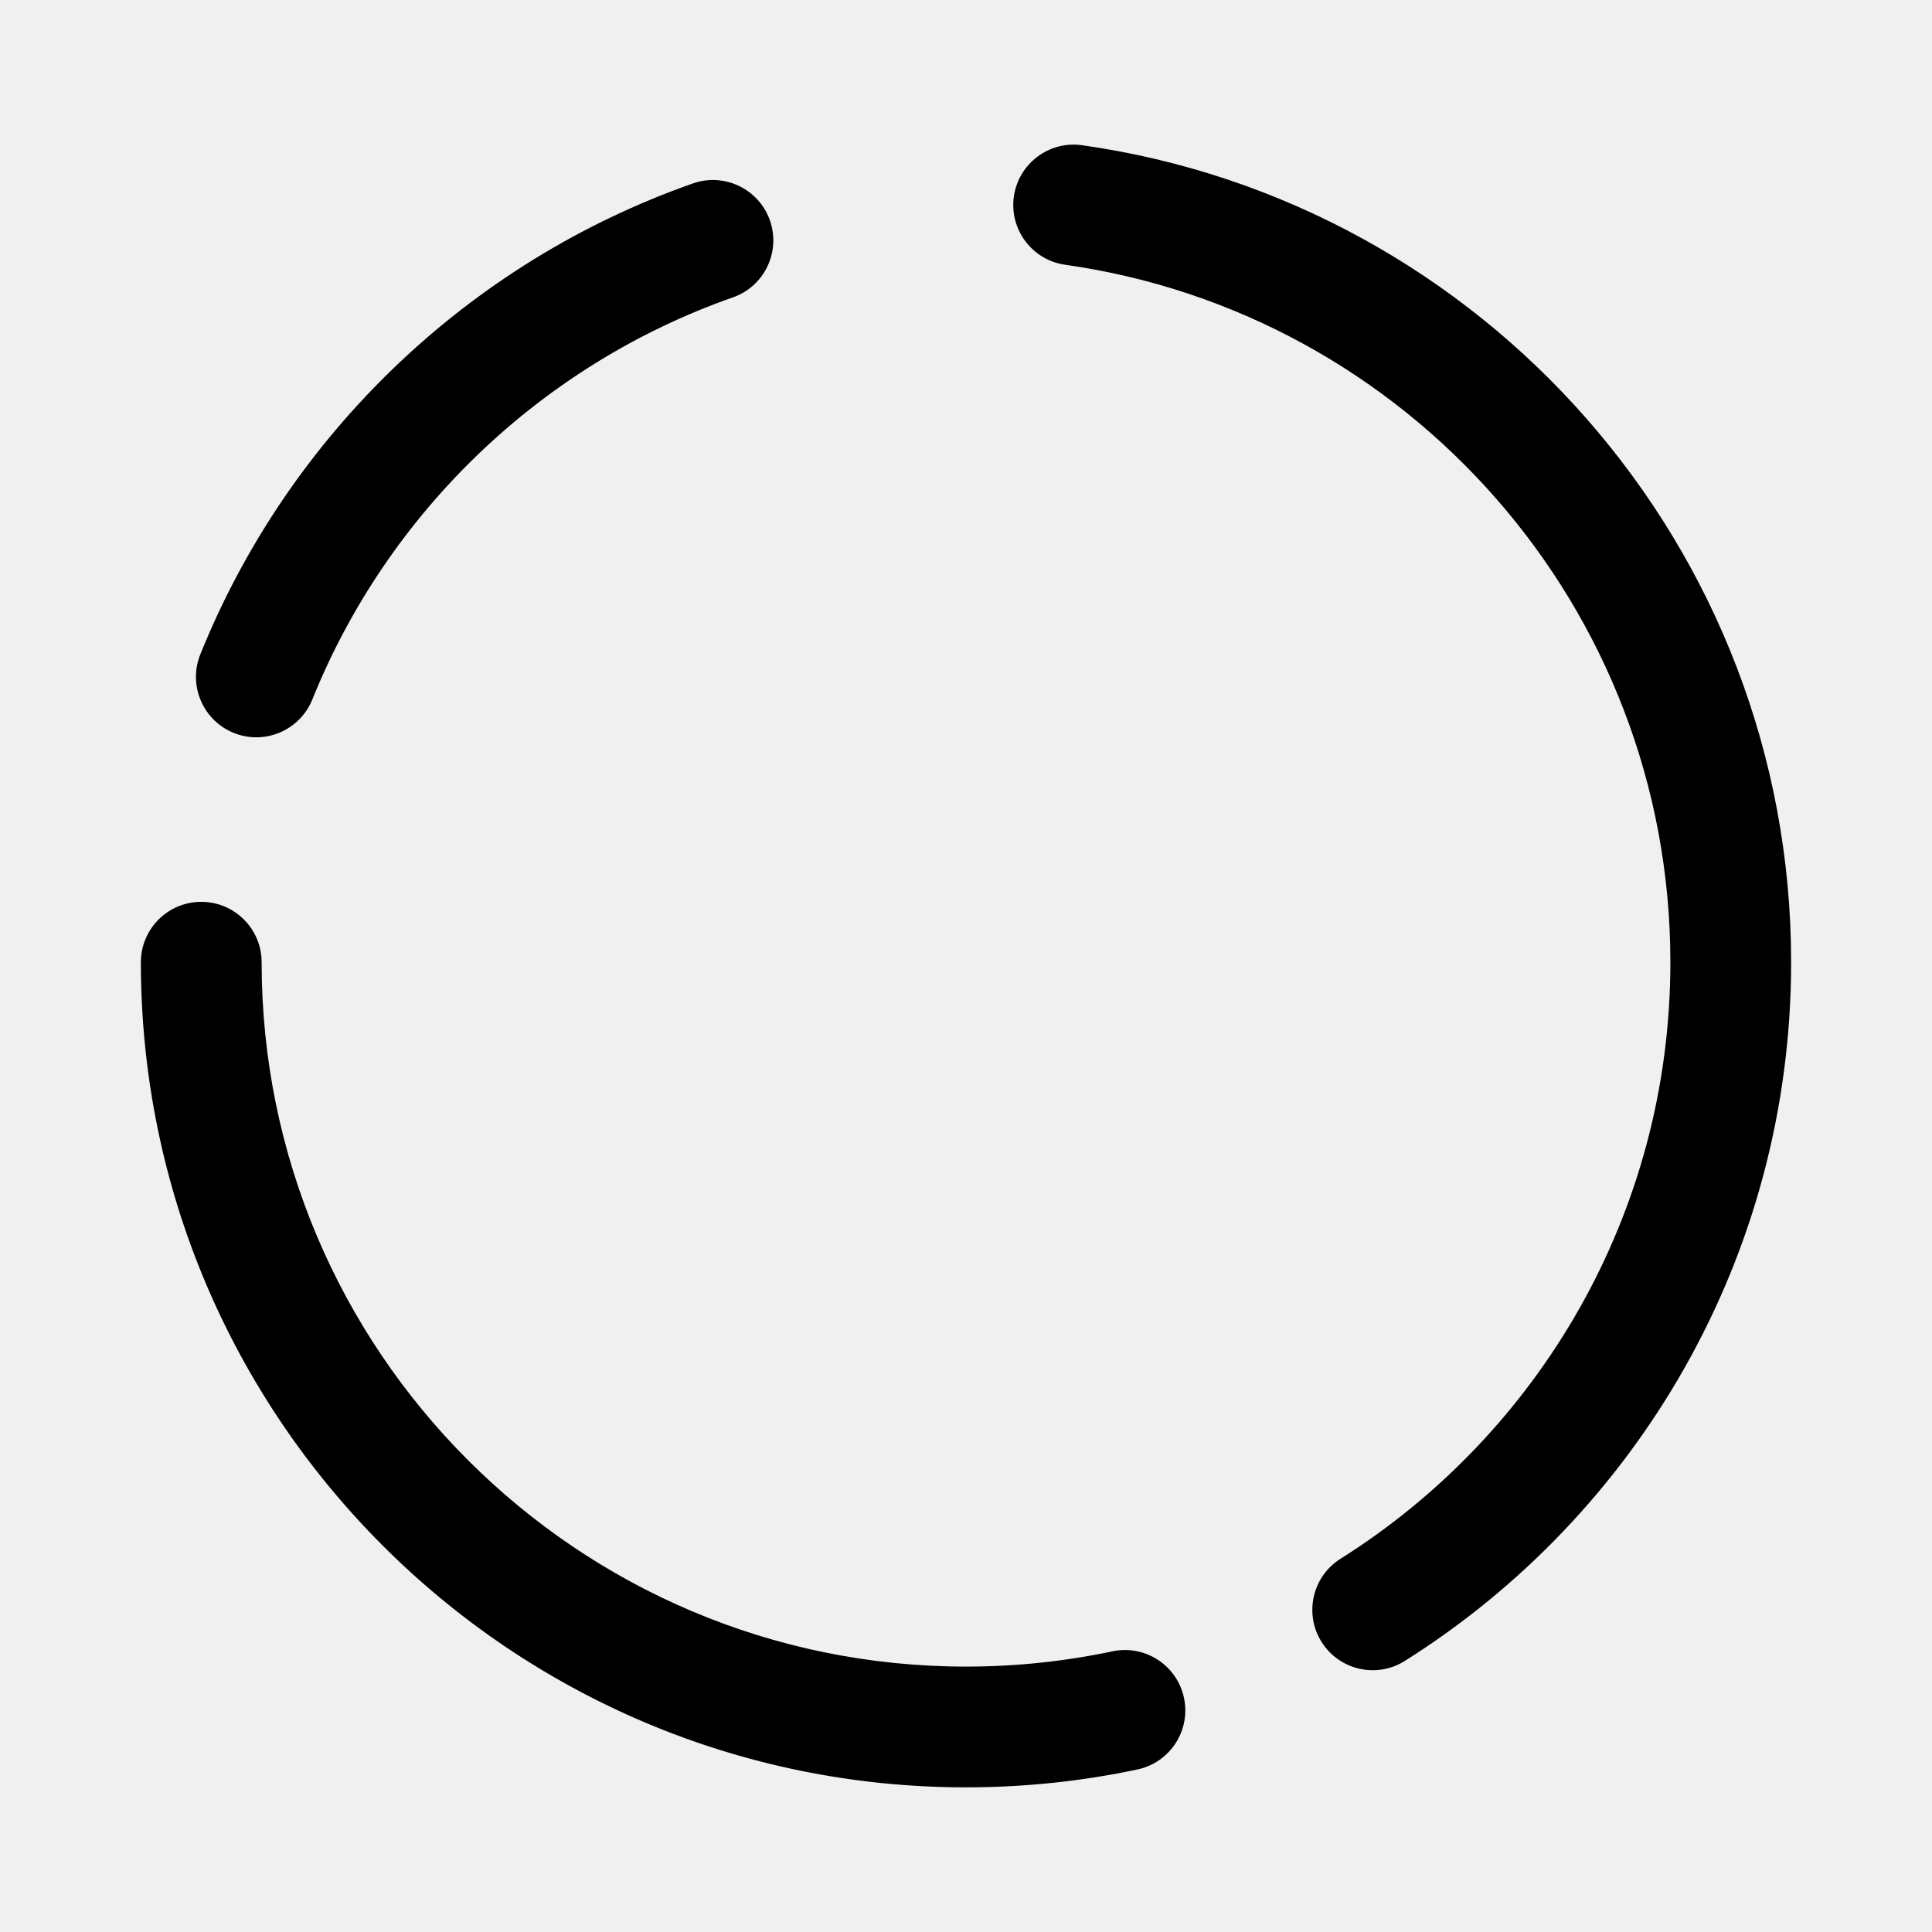
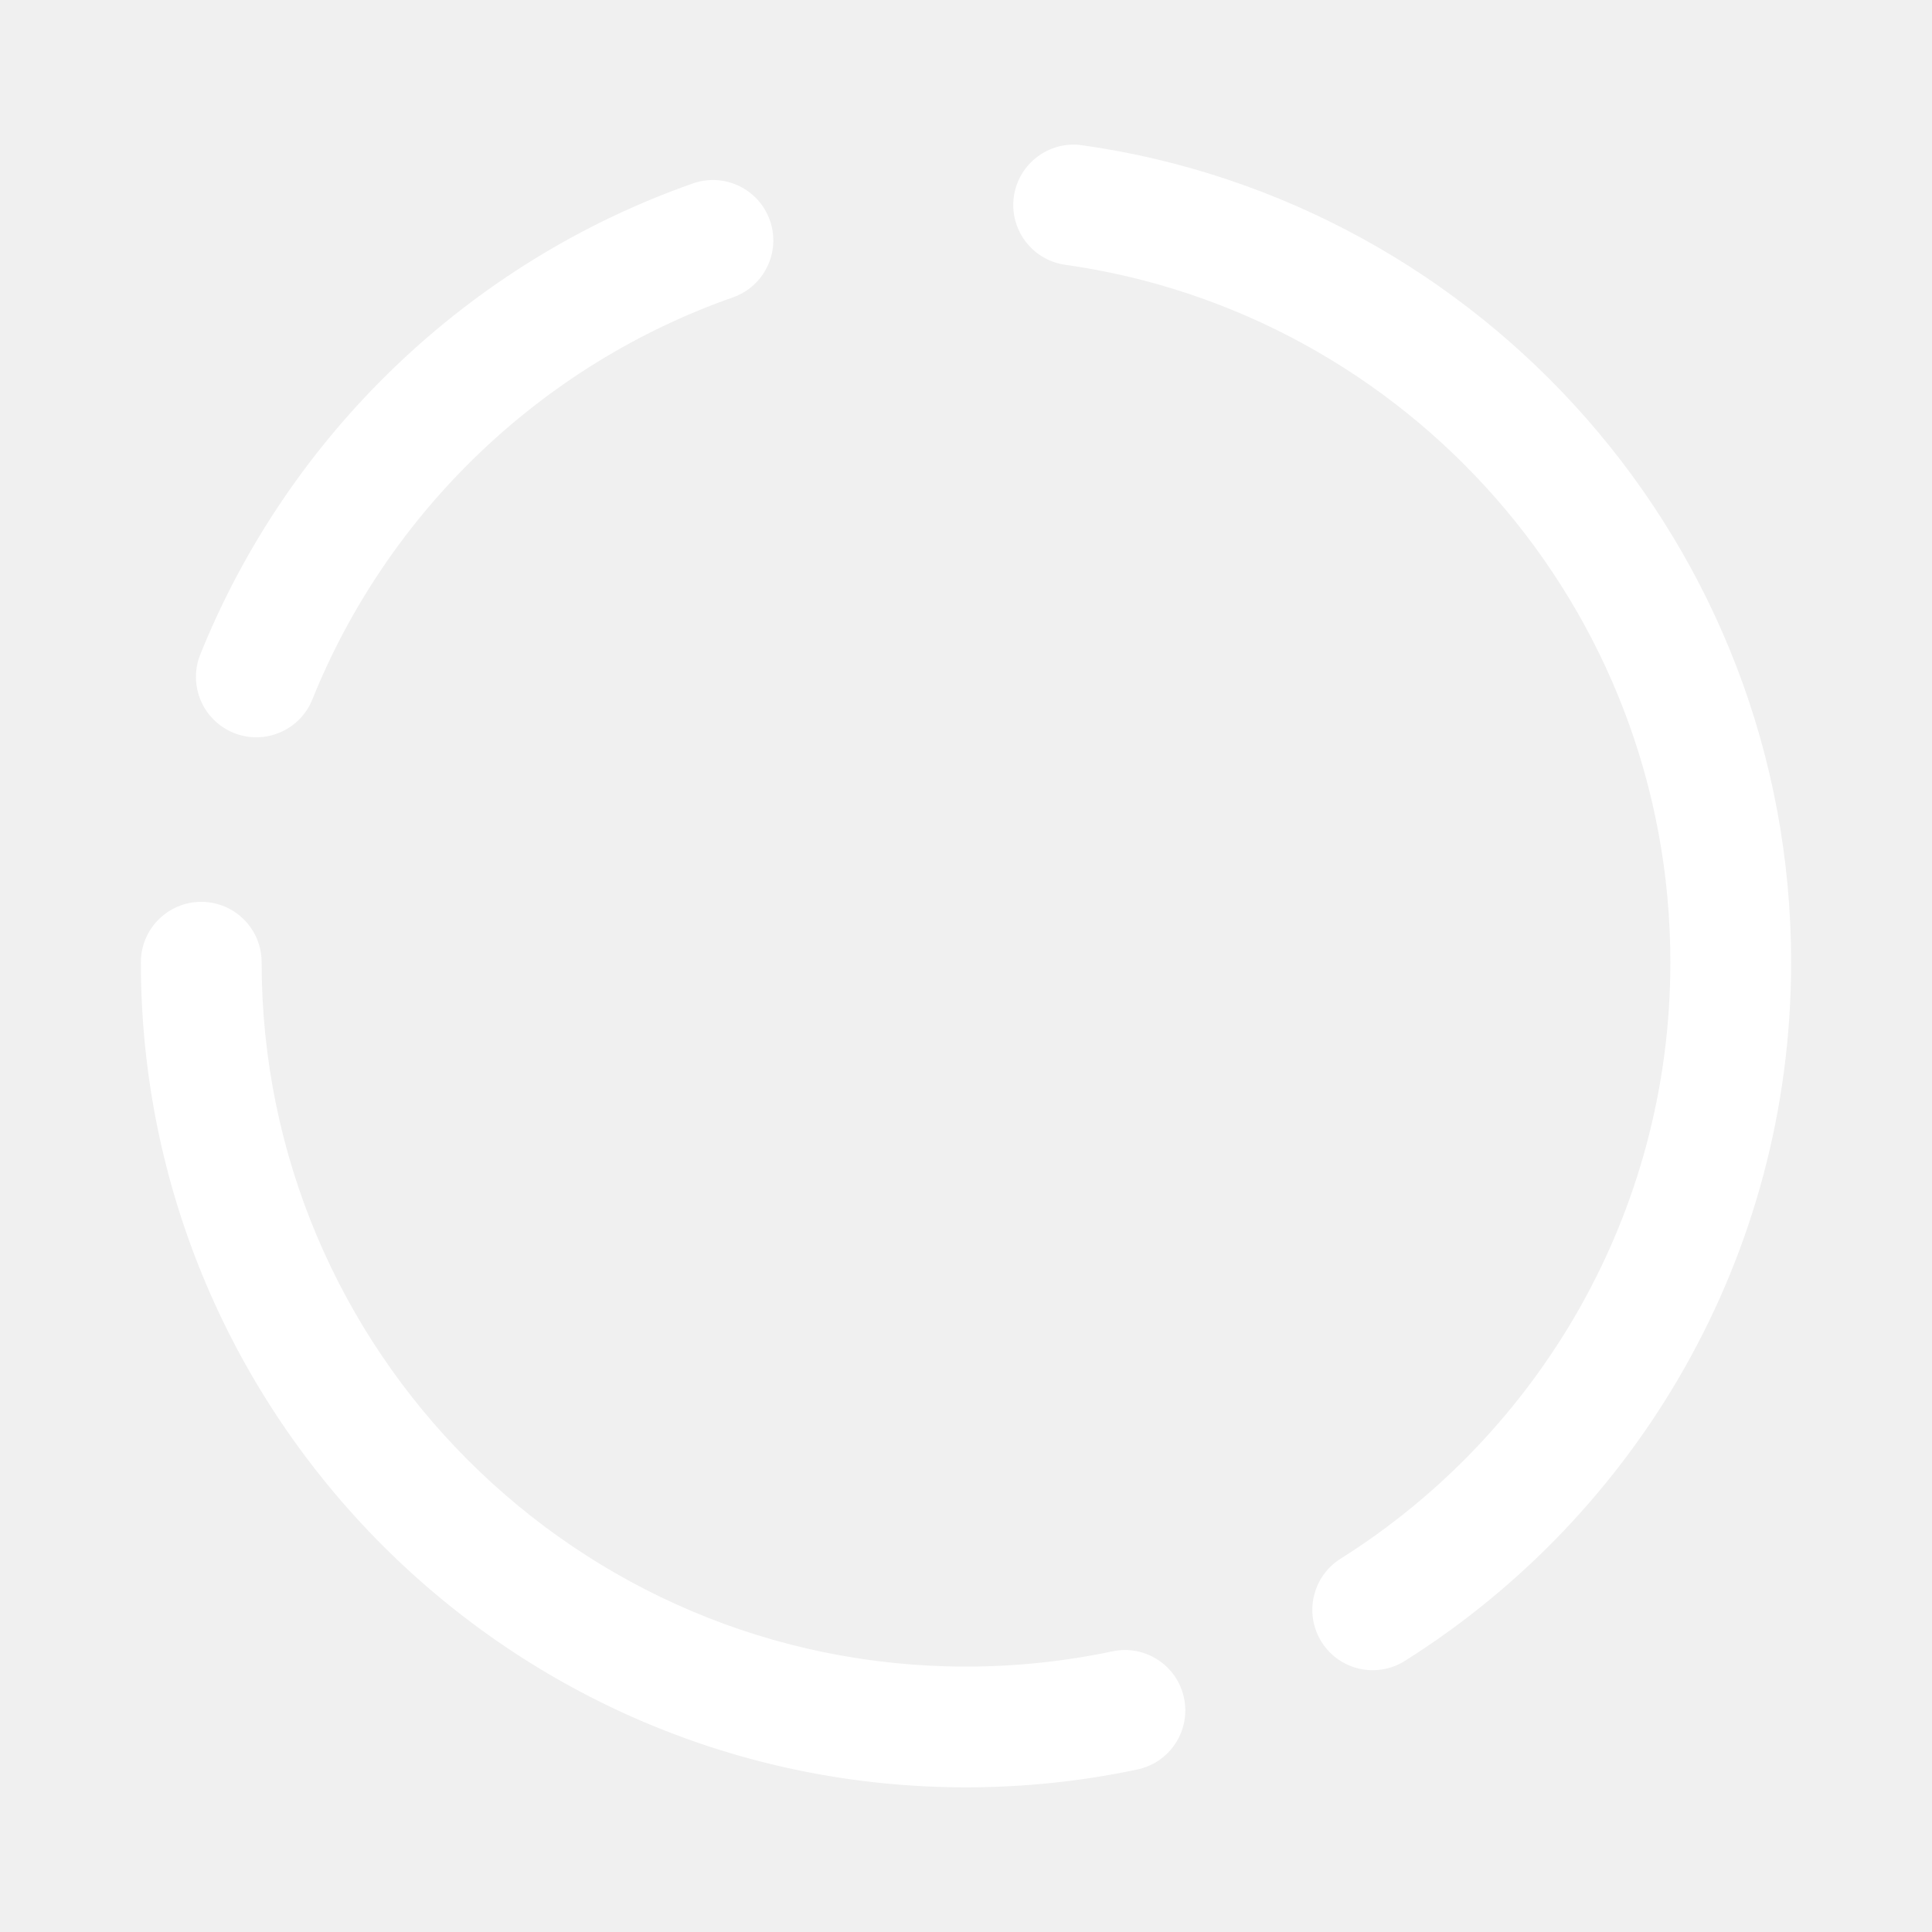
- <svg xmlns="http://www.w3.org/2000/svg" clip-rule="evenodd" fill-rule="evenodd" height="512" stroke-linejoin="round" stroke-miterlimit="2" viewBox="0 0 48 48" width="512">
+ <svg xmlns="http://www.w3.org/2000/svg" fill="#FFFFFF" clip-rule="evenodd" fill-rule="evenodd" height="512" stroke-linejoin="round" stroke-miterlimit="2" viewBox="0 0 48 48" width="512">
  <g transform="translate(-159 -265)">
    <g transform="translate(-45 -75.094)">
      <g id="ngicon">
        <path d="m231.638 381.121c-1.174.248-2.391.379-3.638.379-9.659 0-17.5-7.841-17.5-17.5 0-.828-.672-1.5-1.5-1.5s-1.5.672-1.5 1.5c0 11.314 9.186 20.5 20.5 20.5 1.46 0 2.885-.153 4.259-.444.81-.172 1.329-.968 1.157-1.778-.171-.81-.968-1.329-1.778-1.157zm-1.173-34.449c8.493 1.199 15.035 8.506 15.035 17.328 0 6.24-3.274 11.722-8.195 14.821-.701.441-.911 1.368-.47 2.068.441.701 1.368.911 2.068.47 5.765-3.629 9.597-10.05 9.597-17.359 0-10.335-7.666-18.894-17.616-20.298-.82-.116-1.579.456-1.695 1.275-.116.82.456 1.58 1.276 1.695zm-18.705 10.8c1.875-4.655 5.694-8.321 10.449-9.99.782-.274 1.193-1.131.919-1.912s-1.131-1.193-1.912-.919c-5.57 1.955-10.043 6.249-12.239 11.7-.309.768.063 1.643.831 1.952.768.31 1.642-.063 1.952-.831z" />
      </g>
    </g>
  </g>
</svg>
